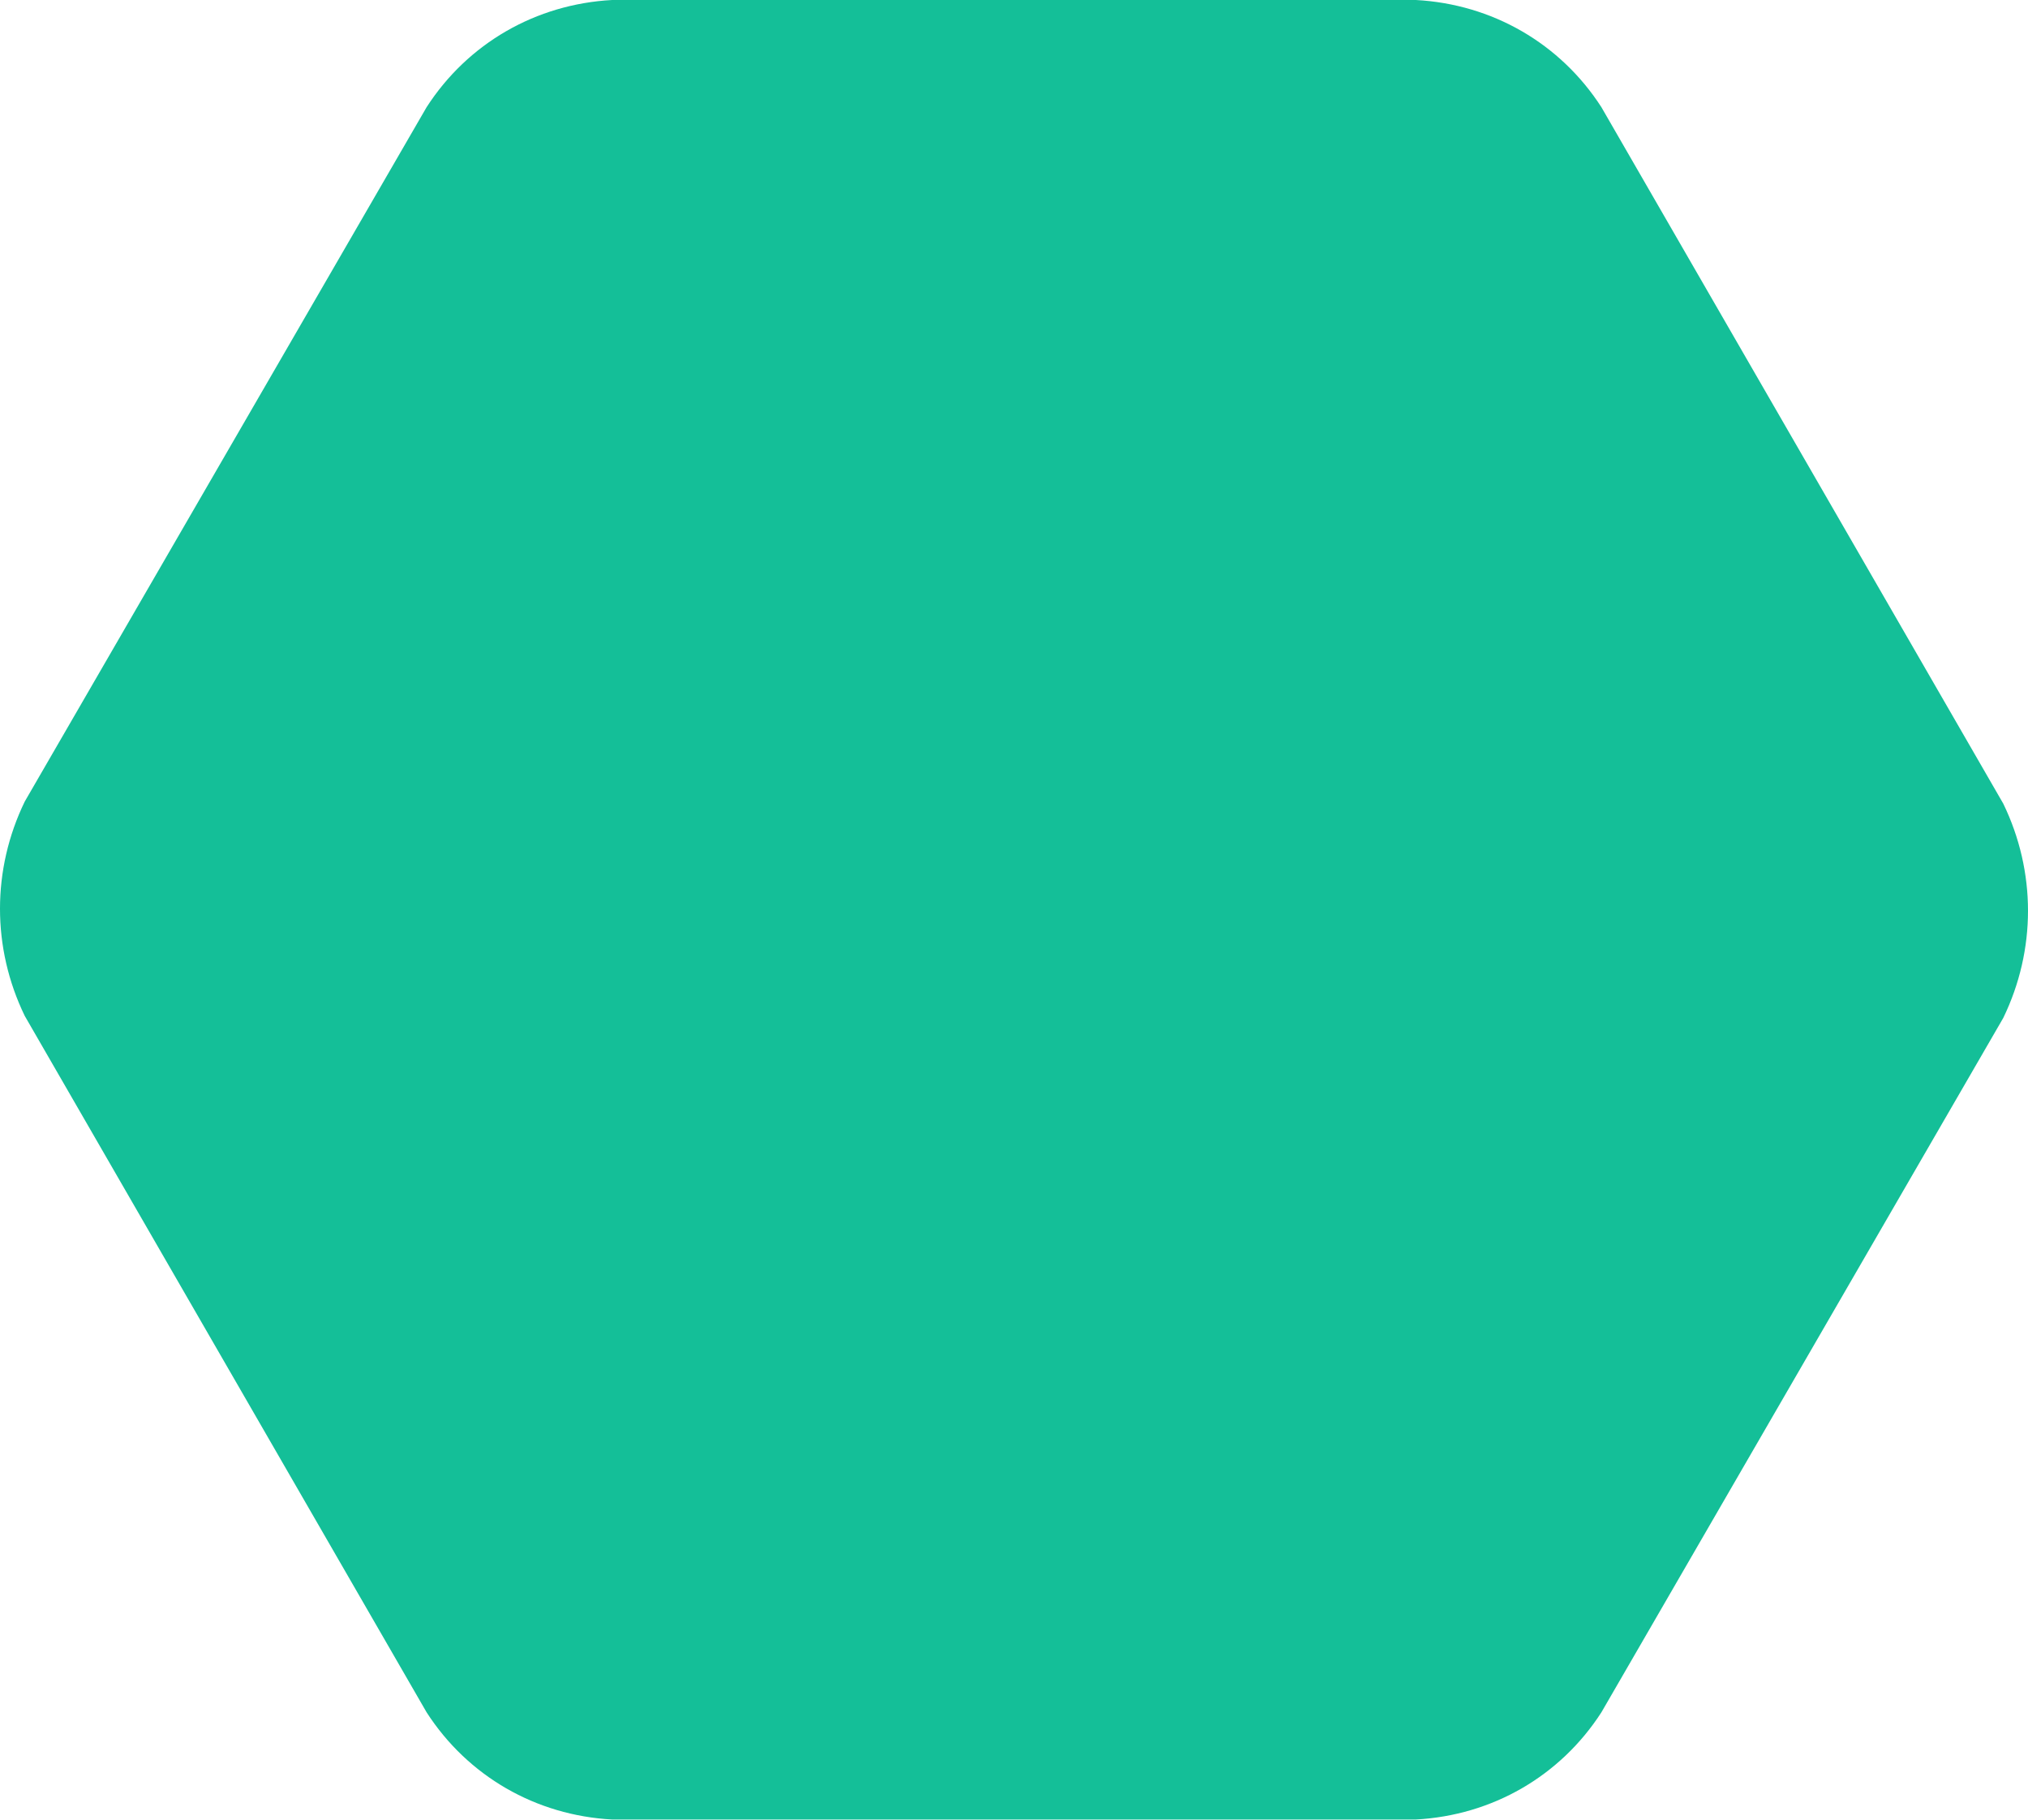
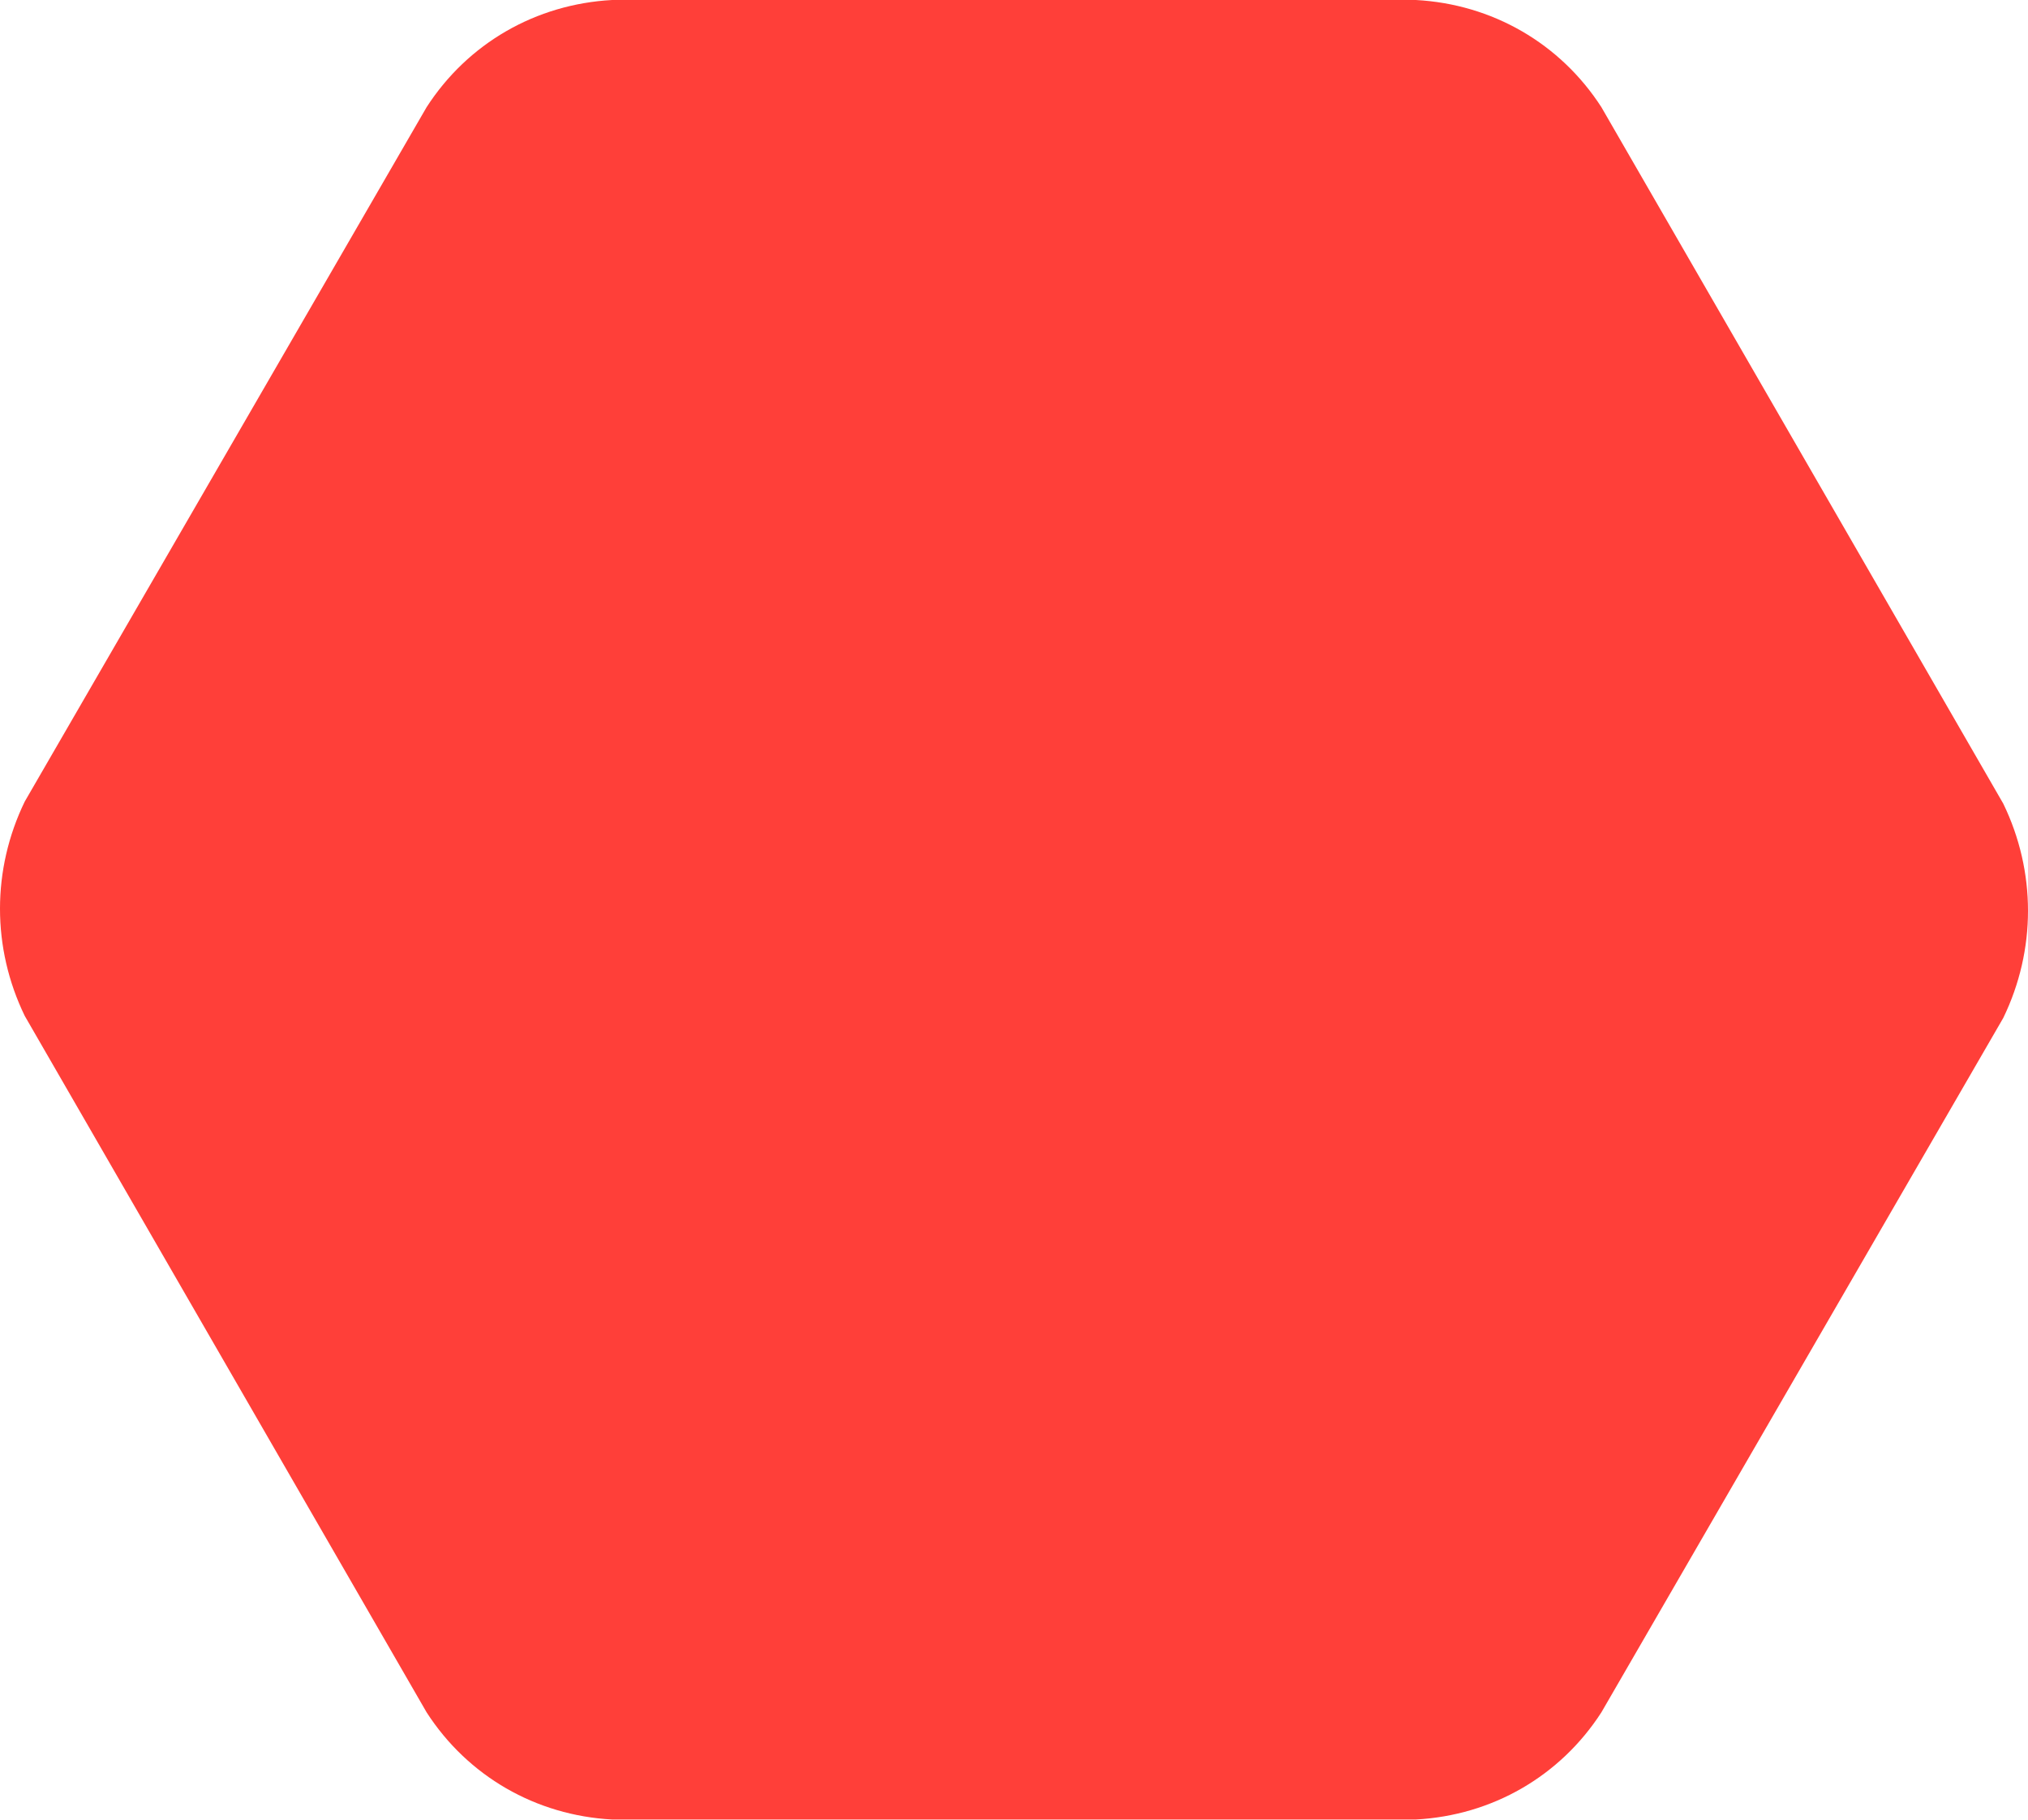
<svg xmlns="http://www.w3.org/2000/svg" version="1.1" id="Layer_1" x="0px" y="0px" viewBox="0 0 98.4 88.3" style="enable-background:new 0 0 98.4 88.3;" xml:space="preserve">
  <style type="text/css">
- 	.st0{fill:#14BF98;}
+ 	.st0{fill:#FF3F39;}
</style>
  <path class="st0" d="M1.2,49.3c-1.6-3.3-1.6-7.1,0-10.4L20.7,5.2c2-3.1,5.3-5,9-5.2h39c3.7,0.2,7,2.1,9,5.2L97.2,39  c1.6,3.3,1.6,7.1,0,10.4L77.7,83.1c-2,3.1-5.3,5-9,5.2h-39c-3.7-0.2-7-2.1-9-5.2L1.2,49.3z" />
</svg>
